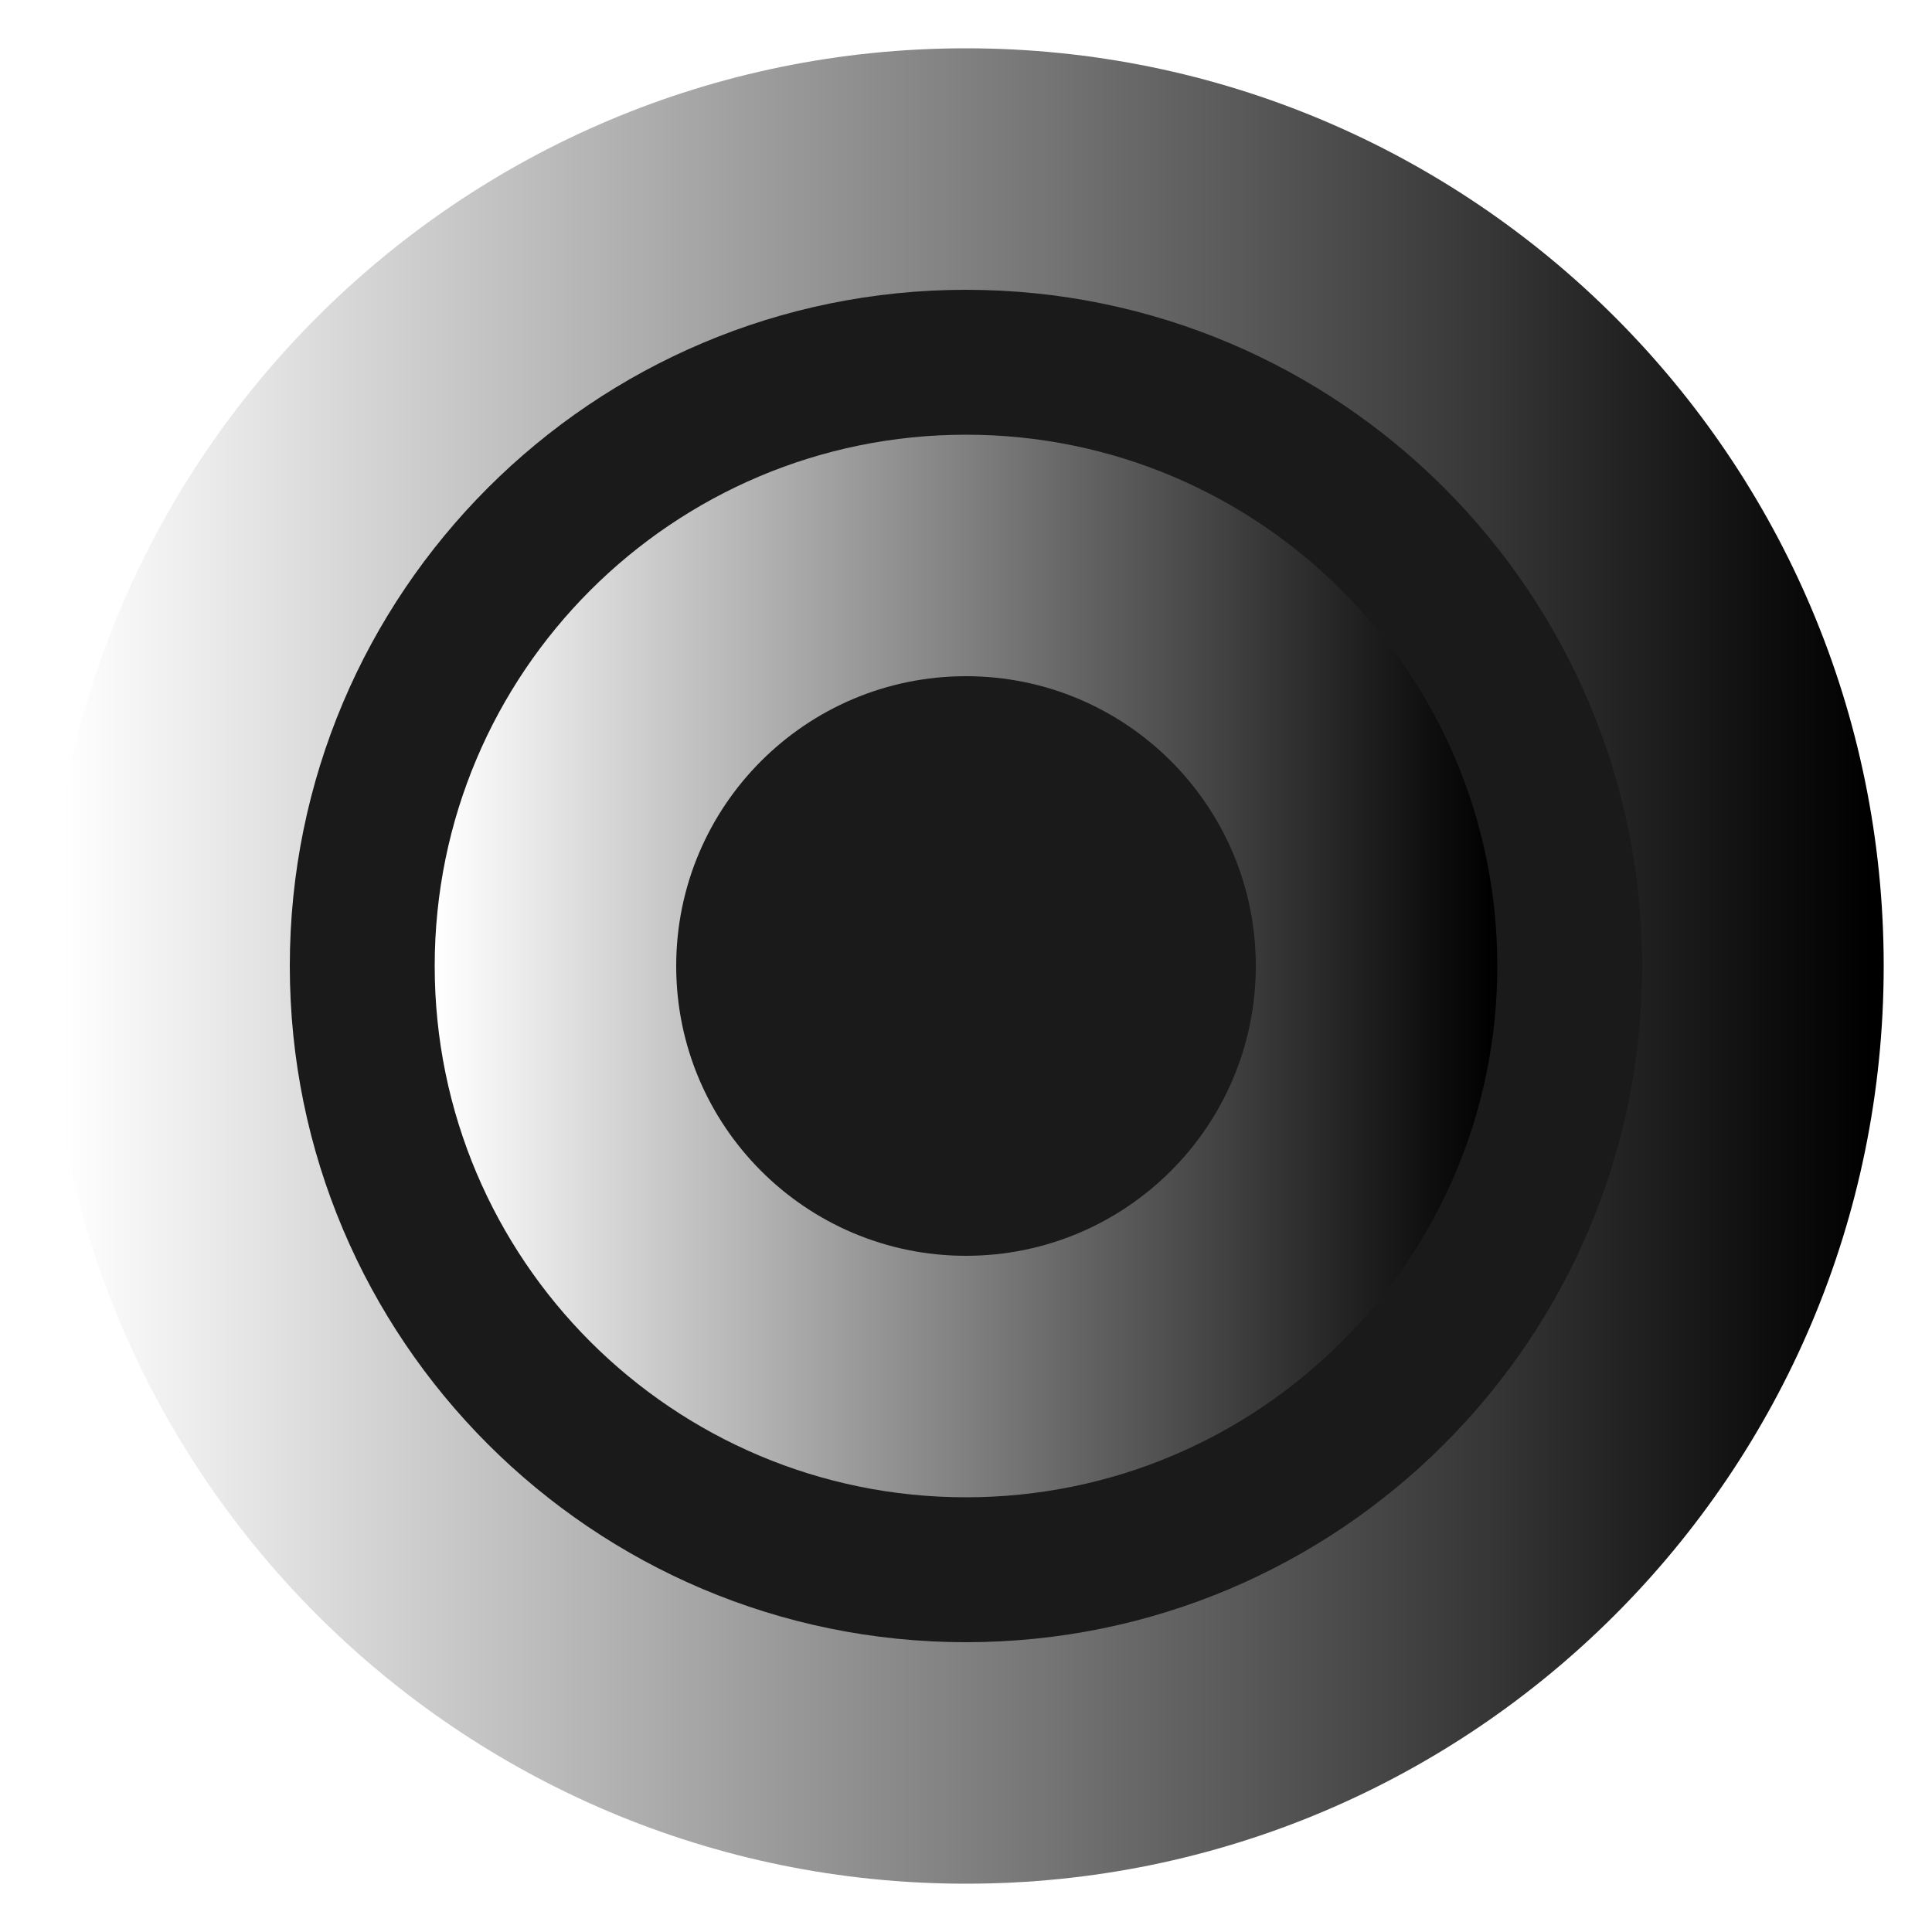
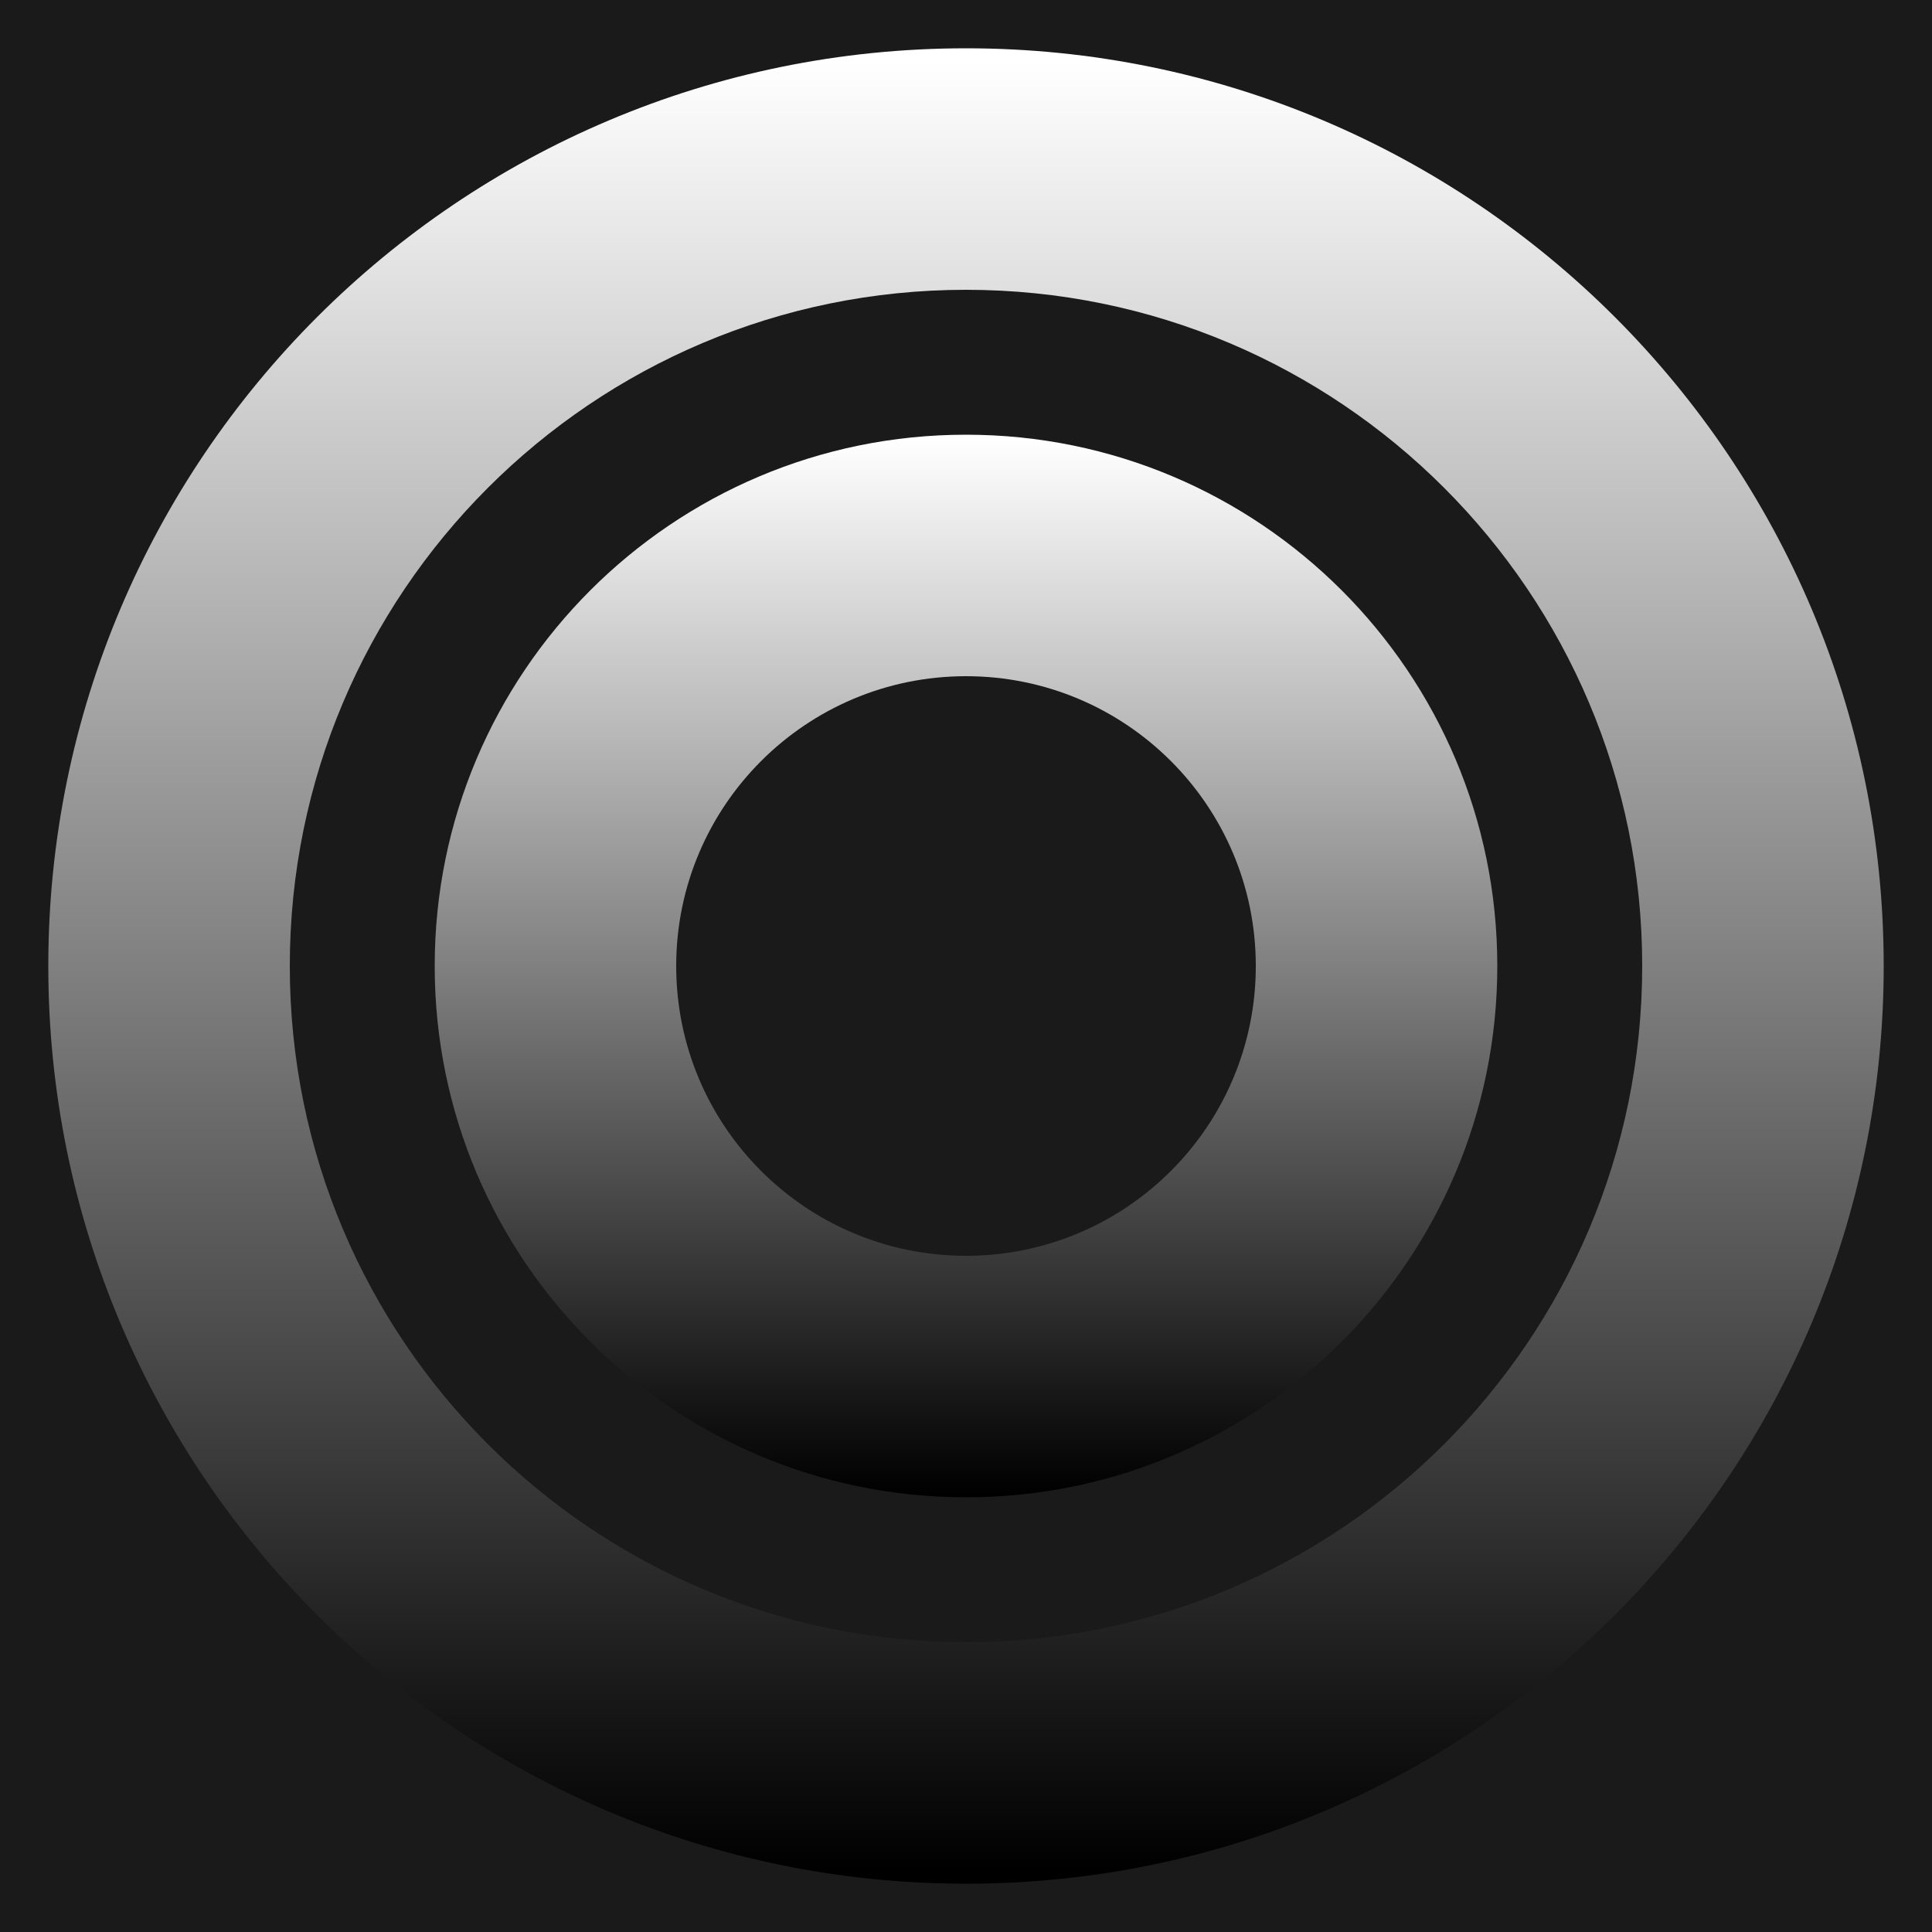
<svg xmlns="http://www.w3.org/2000/svg" viewBox="0 0 200 200" width="200" height="200">
  <defs>
-     <linearGradient id="grad" x1="0%" y1="0%" x2="100%" y2="0%">
+     <linearGradient id="grad-v" x1="0%" y1="0%" x2="0%" y2="100%">
      <stop offset="0%" stop-color="#FFFFFF" />
      <stop offset="10%" stop-color="#E6E6E6" />
      <stop offset="20%" stop-color="#CCCCCC" />
      <stop offset="30%" stop-color="#B3B3B3" />
      <stop offset="40%" stop-color="#999999" />
      <stop offset="50%" stop-color="#808080" />
      <stop offset="60%" stop-color="#666666" />
      <stop offset="70%" stop-color="#4D4D4D" />
      <stop offset="80%" stop-color="#333333" />
      <stop offset="90%" stop-color="#191919" />
      <stop offset="100%" stop-color="#000000" />
    </linearGradient>
    <style>
      @keyframes girar-horario {
        from { transform: rotate(0deg); }
        to { transform: rotate(360deg); }
      }
      @keyframes girar-antihorario {
        from { transform: rotate(0deg); }
        to { transform: rotate(-360deg); }
      }
      .externo {
        animation: girar-horario 8s linear infinite;
        transform-origin: 100px 100px;
      }
      .interno {
        animation: girar-antihorario 6s linear infinite;
        transform-origin: 100px 100px;
      }
    </style>
  </defs>
+   <rect width="200" height="200" fill="#1a1a1a" />
  <g class="externo">
-     <circle cx="100" cy="100" r="95" fill="url(#grad)" />
+     <circle cx="100" cy="100" r="95" fill="url(#grad-v)" />
    <circle cx="100" cy="100" r="70" fill="#1a1a1a" />
  </g>
  <g class="interno">
-     <circle cx="100" cy="100" r="55" fill="url(#grad)" />
+     <circle cx="100" cy="100" r="55" fill="url(#grad-v)" />
    <circle cx="100" cy="100" r="30" fill="#1a1a1a" />
  </g>
</svg>
